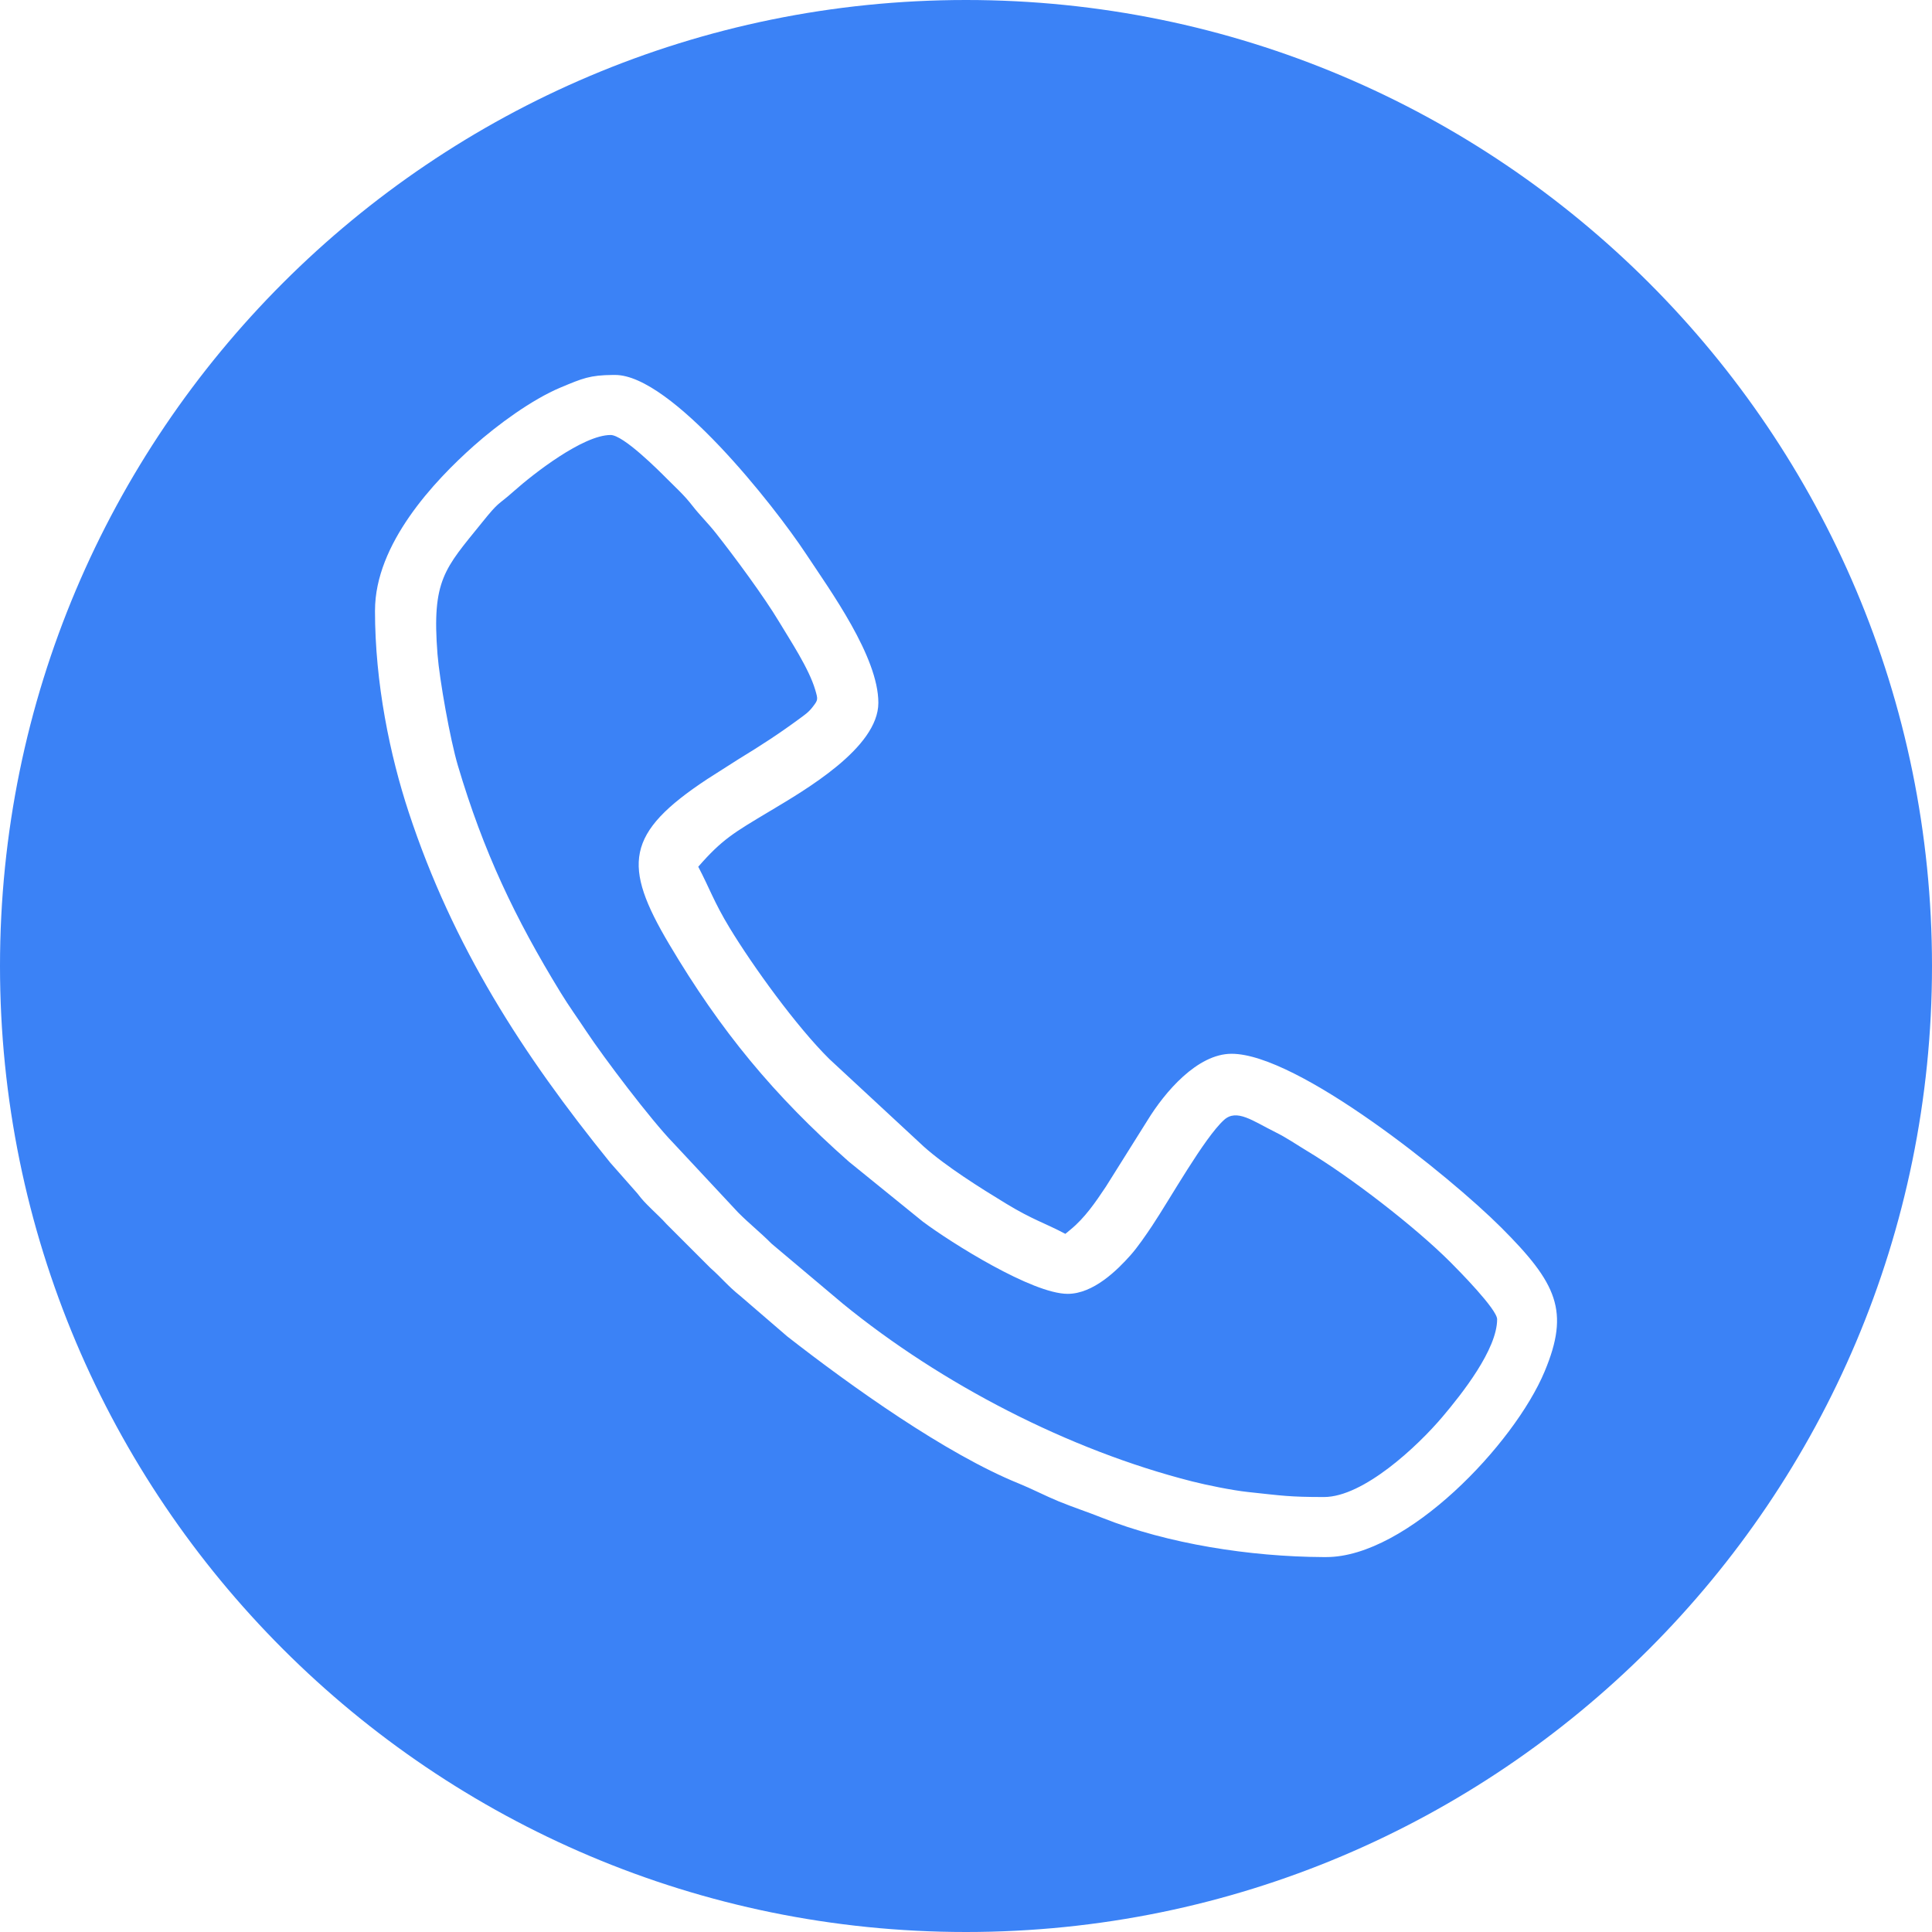
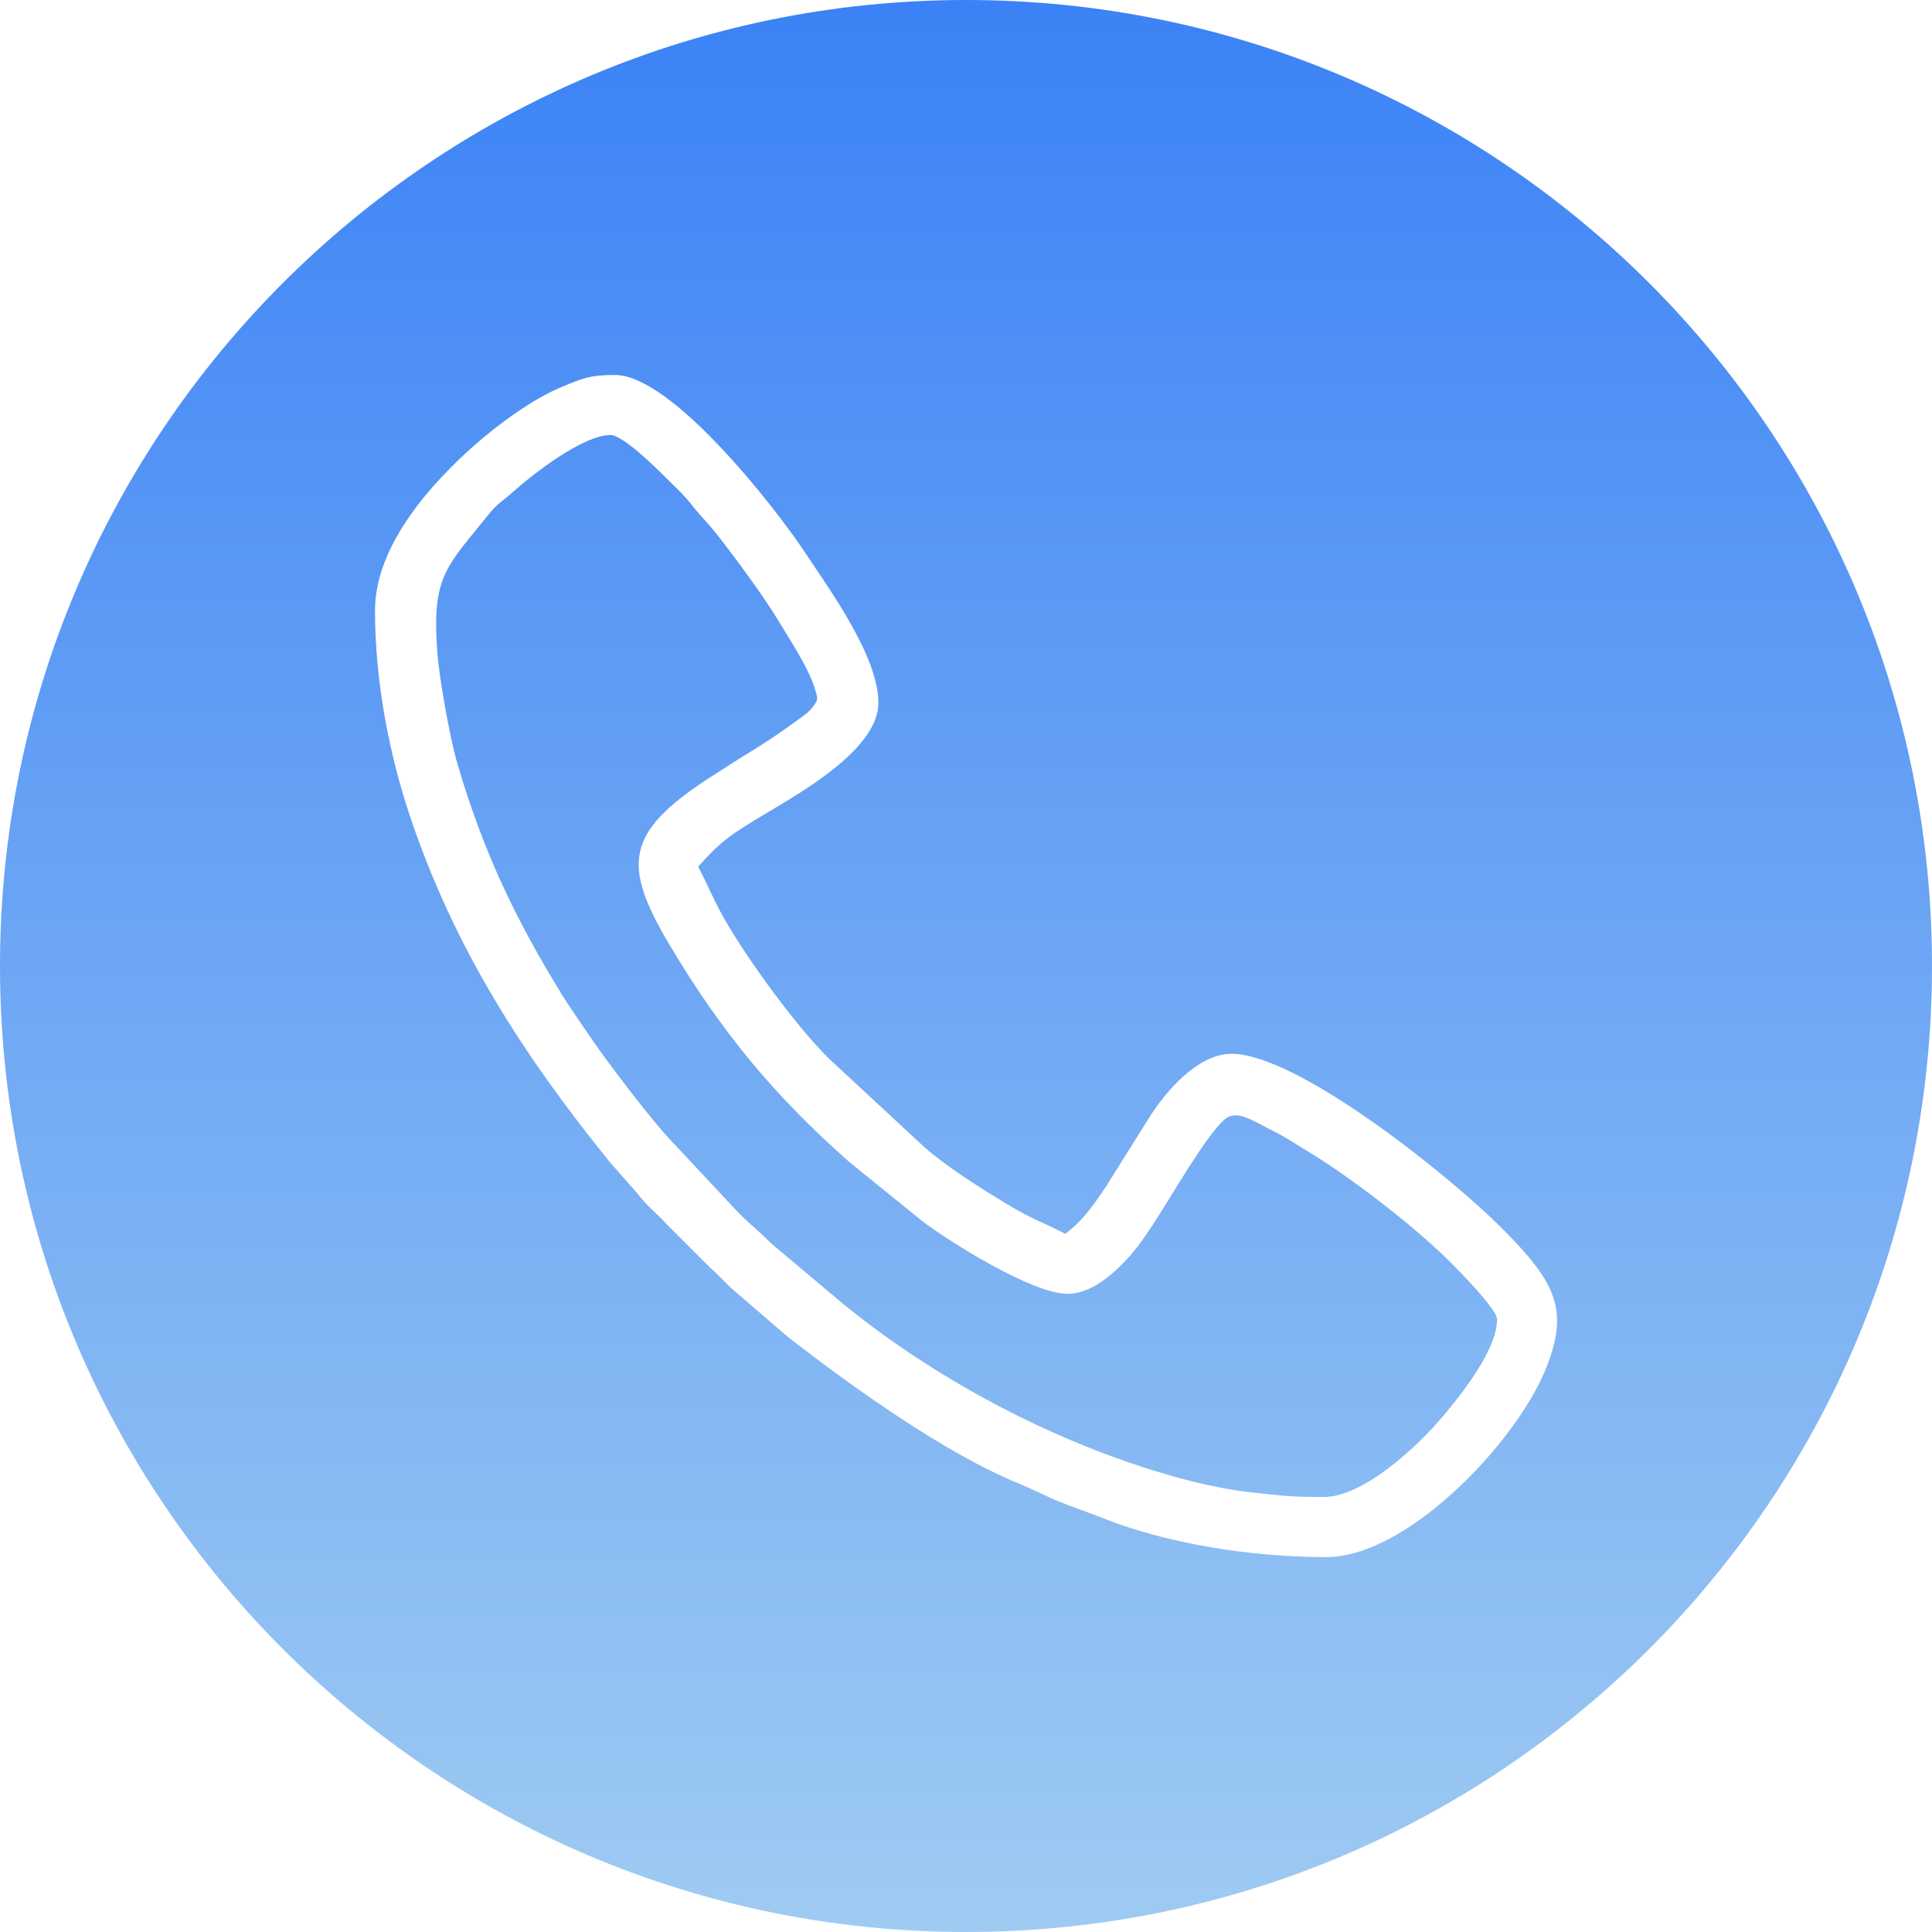
- <svg xmlns="http://www.w3.org/2000/svg" xml:space="preserve" width="25mm" height="25mm" version="1.1" style="shape-rendering:geometricPrecision; text-rendering:geometricPrecision; image-rendering:optimizeQuality; fill-rule:evenodd; clip-rule:evenodd" viewBox="0 0 712.04 712.04">
+ <svg xmlns="http://www.w3.org/2000/svg" xml:space="preserve" width="413px" height="413px" version="1.1" shape-rendering="geometricPrecision" text-rendering="geometricPrecision" image-rendering="optimizeQuality" fill-rule="evenodd" clip-rule="evenodd" viewBox="0 0 166.41 166.41">
  <defs>
-     <style type="text/css">
-    
-     .fil0 {fill:#3B82F6}
-    
-   </style>
+     <linearGradient id="id0" gradientUnits="userSpaceOnUse" x1="83.21" y1="0" x2="83.21" y2="166.41">
+       <stop offset="0" stop-opacity="1" stop-color="#3B82F6" />
+       <stop offset="1" stop-opacity="1" stop-color="#9FCBF2" />
+     </linearGradient>
  </defs>
  <g id="Camada_x0020_1">
-     <path class="fil0" d="M356.02 0c196.63,0 356.02,159.4 356.02,356.02 0,196.63 -159.4,356.02 -356.02,356.02 -196.63,0 -356.02,-159.4 -356.02,-356.02 0,-196.63 159.4,-356.02 356.02,-356.02zm-131.02 160.31c4.75,0 17.69,13.01 21.05,16.38 3.41,3.41 6.05,5.74 9.09,9.64 2.77,3.57 5.76,6.44 8.64,10.08 6.85,8.66 17.84,23.53 23.38,32.79 4.14,6.92 10.97,17.14 13.31,25.09 1.03,3.53 1.02,3.65 -0.84,6.1 -1.59,2.11 -2.96,2.99 -4.96,4.47 -7.62,5.61 -14.12,9.83 -22.5,14.94l-11.44 7.29c-30.3,19.98 -31.36,31.82 -14.09,60.92 18.98,31.99 38.58,55.71 66.22,80.13l27.26 22.1c10.44,7.8 40.34,26.61 53.37,26.61 9.54,0 18.37,-8.85 23.18,-14.26 2.59,-2.91 5.65,-7.38 7.93,-10.79 6.66,-10 19.23,-32.44 26.53,-39.06 4.67,-4.22 10.56,0.38 18.95,4.54 4.27,2.11 7.62,4.49 11.75,6.97 16.21,9.75 39.76,27.96 52.7,40.9 3,3 17.24,17.42 17.24,21.06 0,11.11 -12.98,27.5 -20.17,35.99 -9.17,10.84 -29.11,29.53 -43.65,29.53 -12.87,0 -15.32,-0.5 -27.94,-1.84 -5.96,-0.64 -15.31,-2.56 -20.74,-3.94 -45.41,-11.54 -92.41,-35.91 -128.58,-65.43l-26.34 -22.17c-4.31,-4.34 -8.05,-7.21 -12.32,-11.5l-23.82 -25.53c-8.34,-8.57 -25.72,-31.58 -32.05,-41.13 -3.33,-5.03 -6.37,-9.19 -9.51,-14.32 -16.86,-27.52 -28.49,-51.99 -37.91,-83.76 -2.83,-9.53 -6.75,-31.52 -7.5,-41.01 -2.15,-27.38 2.64,-31.47 16.25,-48.33 6.82,-8.47 5.48,-6.04 11.99,-11.83 7.04,-6.27 25.4,-20.62 35.55,-20.62zm-86.8 64.68c0,26.9 5.56,53.5 12.43,74.36 16.31,49.52 41.94,89.22 74.25,129.12l9.97 11.3c2.1,2.73 2.9,3.47 5.25,5.81 1.95,1.94 3.75,3.52 5.53,5.54l16.17 16.17c4.16,3.66 6.42,6.65 10.98,10.29l17.37 14.96c23.39,18.26 58.45,43.32 85.34,54.21 4.65,1.88 9.88,4.6 14.7,6.58 5.41,2.21 10.7,3.93 16.06,6.07 24.15,9.62 54.57,14.32 81.28,14.46l1.27 0c29.68,0 69.29,-41.62 80.48,-68.42 9.29,-22.25 4.63,-32.4 -16.02,-53.04 -19.23,-19.21 -75.05,-64.03 -99.35,-64.03 -12.69,0 -24.66,14.22 -30.91,24.39l-15.42 24.58c-3.86,5.79 -7.77,11.52 -13.08,15.86l-1.86 1.54c-7.78,-4.12 -11.96,-5.13 -21.97,-11.22 -9.38,-5.7 -22.09,-13.69 -30.16,-20.9l-34.88 -32.34c-12.05,-11.91 -28.09,-34.08 -36.75,-48.35 -5.74,-9.45 -7.55,-14.95 -11.54,-22.49 8.78,-10.09 13.13,-12.56 26.34,-20.46 12.92,-7.74 40.04,-23.35 40.04,-39.96 0,-16.99 -17.72,-41.35 -26.72,-54.97 -11.8,-17.84 -49.61,-65.86 -70.29,-65.86l-0.84 0c-8.46,0.07 -11.14,1.23 -19.23,4.61 -10.65,4.45 -23.39,13.84 -32.06,21.55 -14.58,12.98 -36.37,36.09 -36.37,60.64z" />
+     <path fill="url(#id0)" d="M83.21 0c45.95,0 83.2,37.25 83.2,83.21 0,45.95 -37.25,83.2 -83.2,83.2 -45.96,0 -83.21,-37.25 -83.21,-83.2 0,-45.96 37.25,-83.21 83.21,-83.21zm-30.63 37.47c1.11,0 4.14,3.04 4.92,3.82 0.8,0.8 1.42,1.34 2.13,2.26 0.65,0.83 1.34,1.5 2.02,2.35 1.6,2.03 4.17,5.5 5.46,7.67 0.97,1.61 2.57,4 3.11,5.86 0.24,0.82 0.24,0.85 -0.19,1.43 -0.37,0.49 -0.69,0.69 -1.16,1.04 -1.78,1.31 -3.3,2.3 -5.26,3.49l-2.67 1.71c-7.09,4.66 -7.33,7.43 -3.3,14.23 4.44,7.48 9.02,13.02 15.48,18.73l6.37 5.16c2.44,1.83 9.43,6.22 12.47,6.22 2.23,0 4.3,-2.06 5.42,-3.33 0.61,-0.68 1.32,-1.72 1.85,-2.52 1.56,-2.34 4.5,-7.58 6.2,-9.13 1.1,-0.99 2.47,0.09 4.43,1.06 1,0.5 1.78,1.05 2.75,1.63 3.79,2.28 9.29,6.54 12.31,9.56 0.71,0.7 4.03,4.07 4.03,4.92 0,2.6 -3.03,6.43 -4.71,8.41 -2.14,2.54 -6.8,6.9 -10.2,6.9 -3.01,0 -3.58,-0.11 -6.53,-0.43 -1.4,-0.15 -3.58,-0.59 -4.85,-0.92 -10.61,-2.69 -21.6,-8.39 -30.05,-15.29l-6.16 -5.18c-1,-1.01 -1.88,-1.69 -2.87,-2.69l-5.57 -5.96c-1.95,-2.01 -6.01,-7.39 -7.49,-9.62 -0.78,-1.17 -1.49,-2.15 -2.22,-3.34 -3.95,-6.44 -6.66,-12.15 -8.86,-19.58 -0.67,-2.23 -1.58,-7.37 -1.76,-9.58 -0.5,-6.4 0.62,-7.36 3.8,-11.3 1.59,-1.98 1.28,-1.41 2.8,-2.76 1.65,-1.47 5.94,-4.82 8.31,-4.82l-0.01 0zm-20.28 15.11c0,6.29 1.3,12.51 2.9,17.38 3.82,11.57 9.81,20.85 17.36,30.18l2.33 2.64c0.49,0.64 0.67,0.81 1.22,1.36 0.46,0.45 0.88,0.82 1.3,1.29l3.78 3.78c0.97,0.86 1.5,1.55 2.56,2.4l4.06 3.5c5.47,4.27 13.66,10.13 19.95,12.67 1.08,0.44 2.3,1.08 3.43,1.54 1.26,0.52 2.5,0.92 3.75,1.42 5.65,2.25 12.76,3.34 19,3.38l0.3 0c6.93,0 16.19,-9.73 18.81,-15.99 2.17,-5.2 1.08,-7.58 -3.75,-12.4 -4.49,-4.49 -17.54,-14.96 -23.22,-14.96 -2.96,0 -5.76,3.32 -7.22,5.69l-3.6 5.75c-0.91,1.35 -1.82,2.69 -3.06,3.71l-0.44 0.36c-1.81,-0.97 -2.79,-1.2 -5.13,-2.63 -2.19,-1.33 -5.16,-3.19 -7.05,-4.88l-8.15 -7.56c-2.82,-2.78 -6.57,-7.96 -8.59,-11.3 -1.34,-2.21 -1.76,-3.49 -2.7,-5.25 2.05,-2.36 3.07,-2.94 6.16,-4.79 3.02,-1.81 9.36,-5.45 9.36,-9.34 0,-3.97 -4.15,-9.66 -6.25,-12.84 -2.76,-4.17 -11.59,-15.39 -16.43,-15.39l-0.19 0c-1.98,0.01 -2.61,0.28 -4.5,1.07 -2.49,1.04 -5.46,3.24 -7.49,5.04 -3.41,3.03 -8.5,8.43 -8.5,14.17l0 0z" />
  </g>
</svg>
